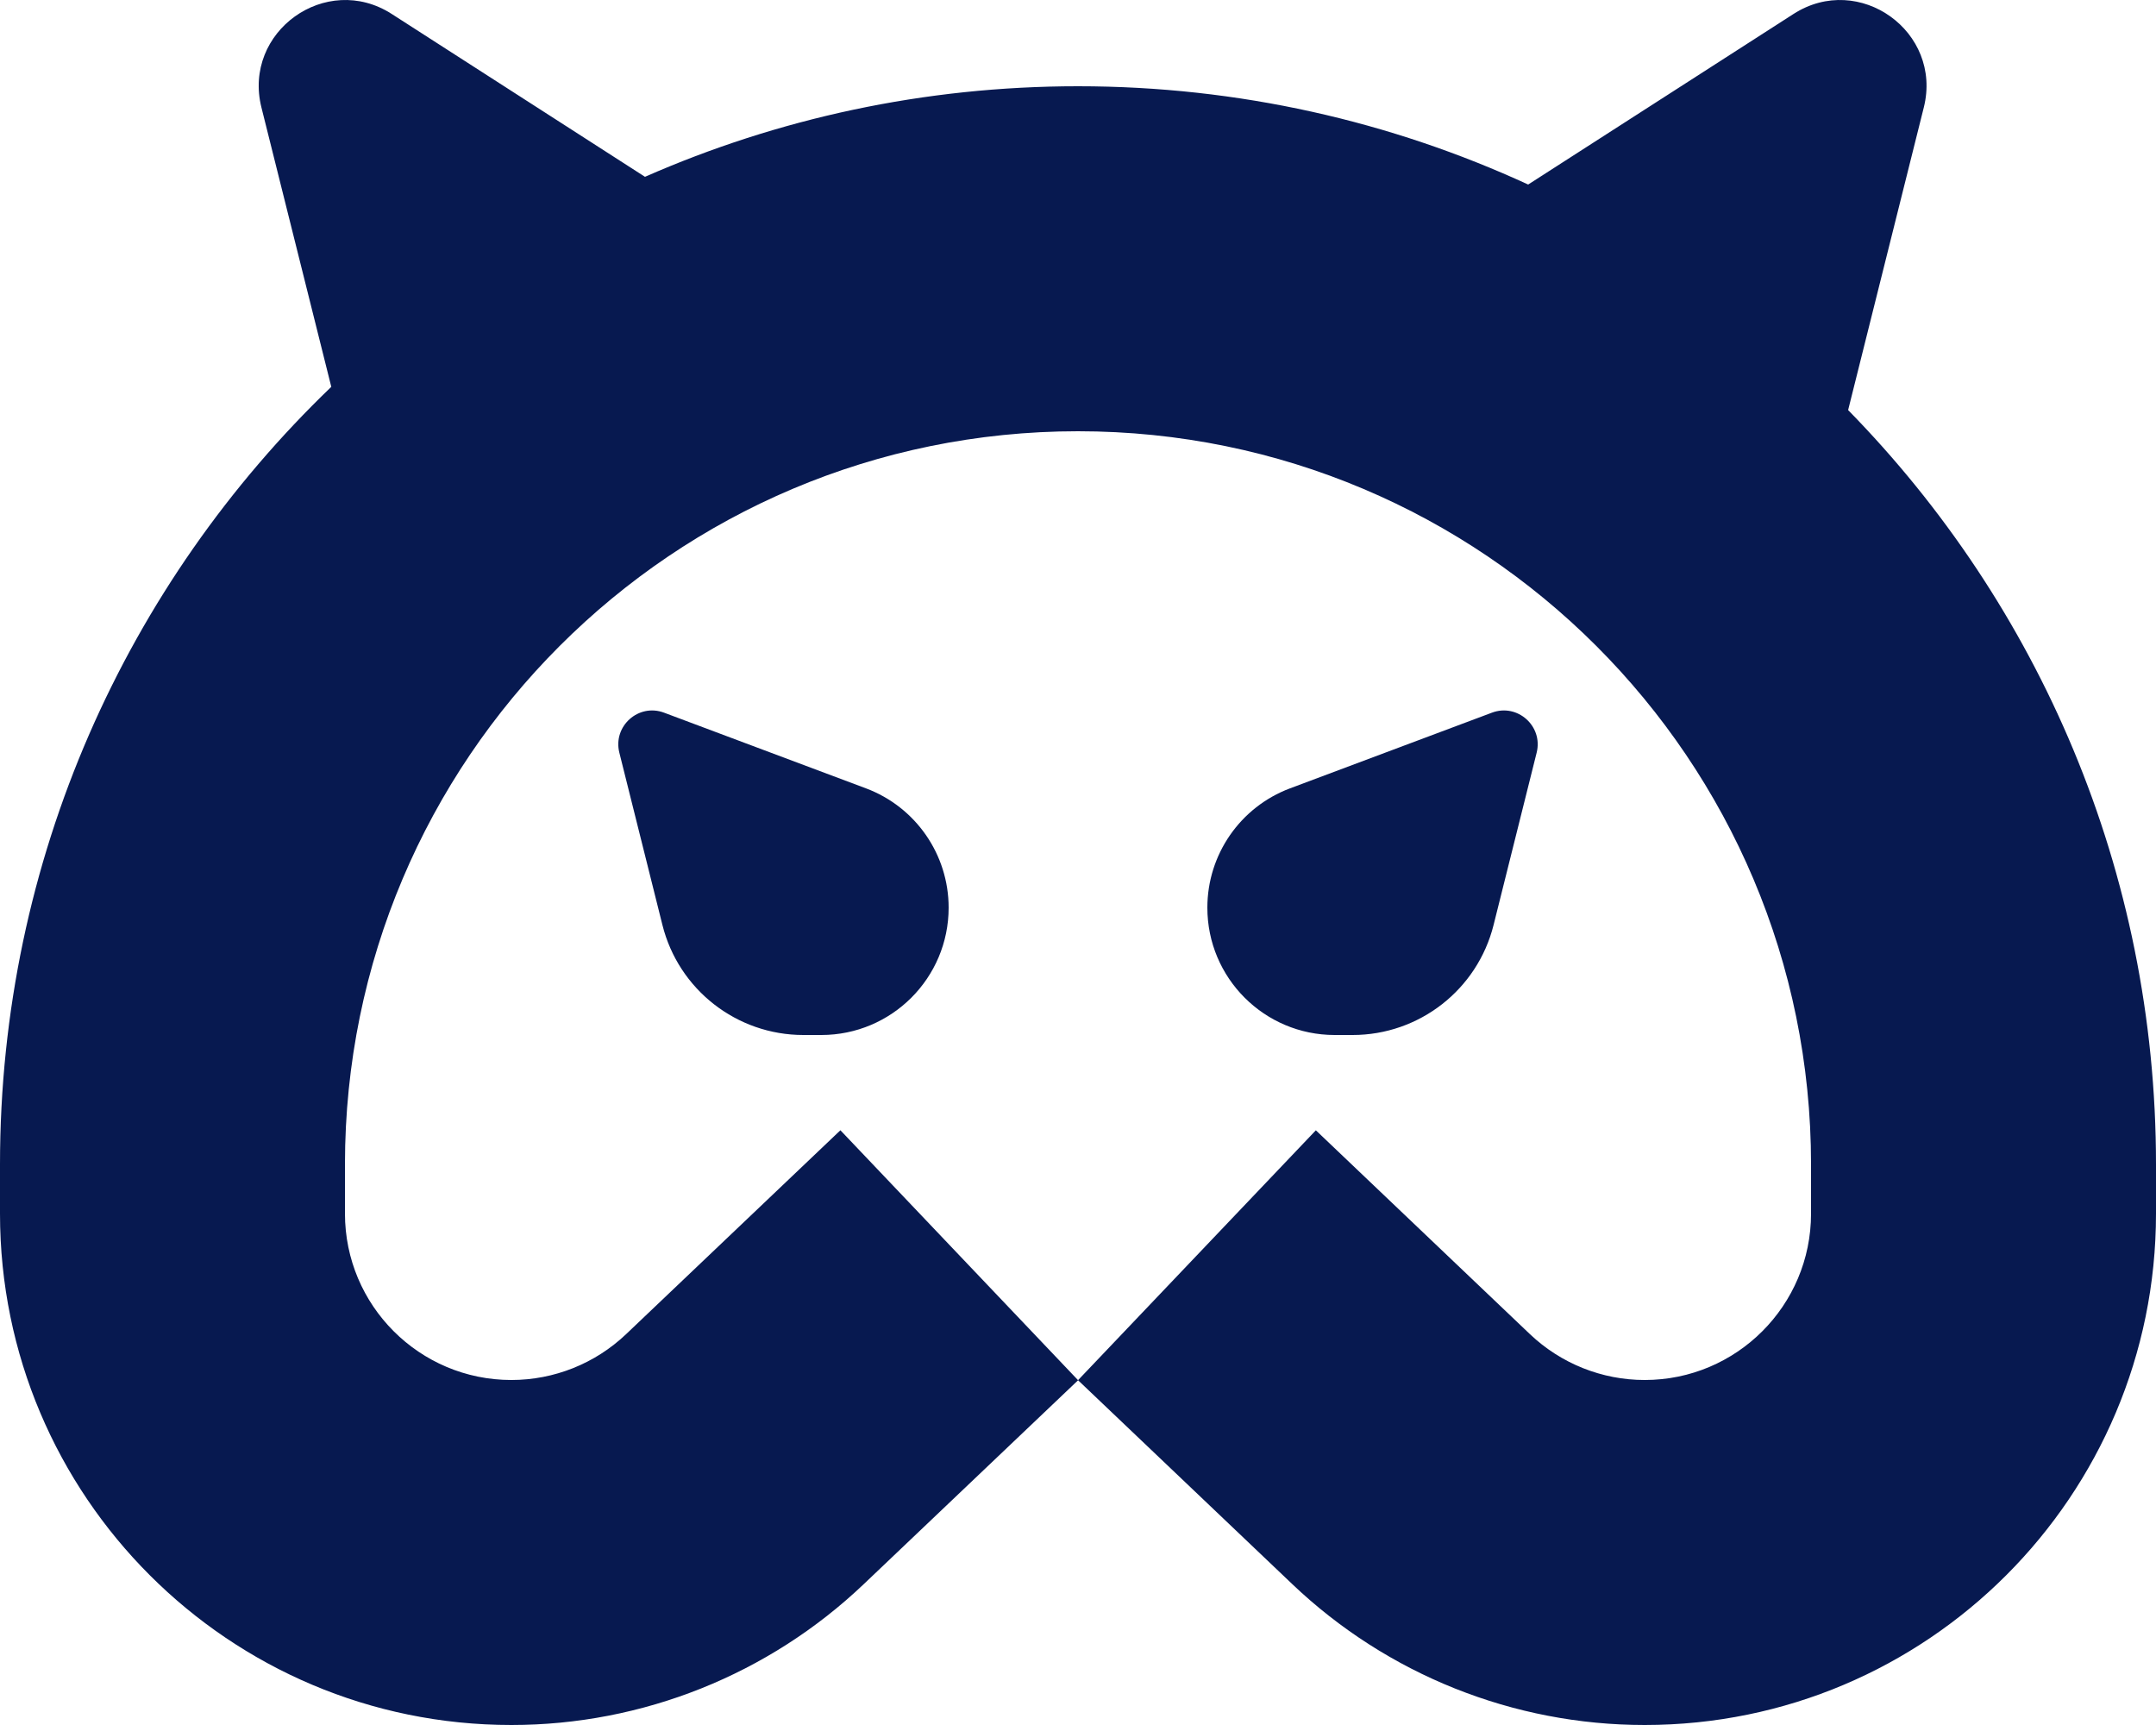
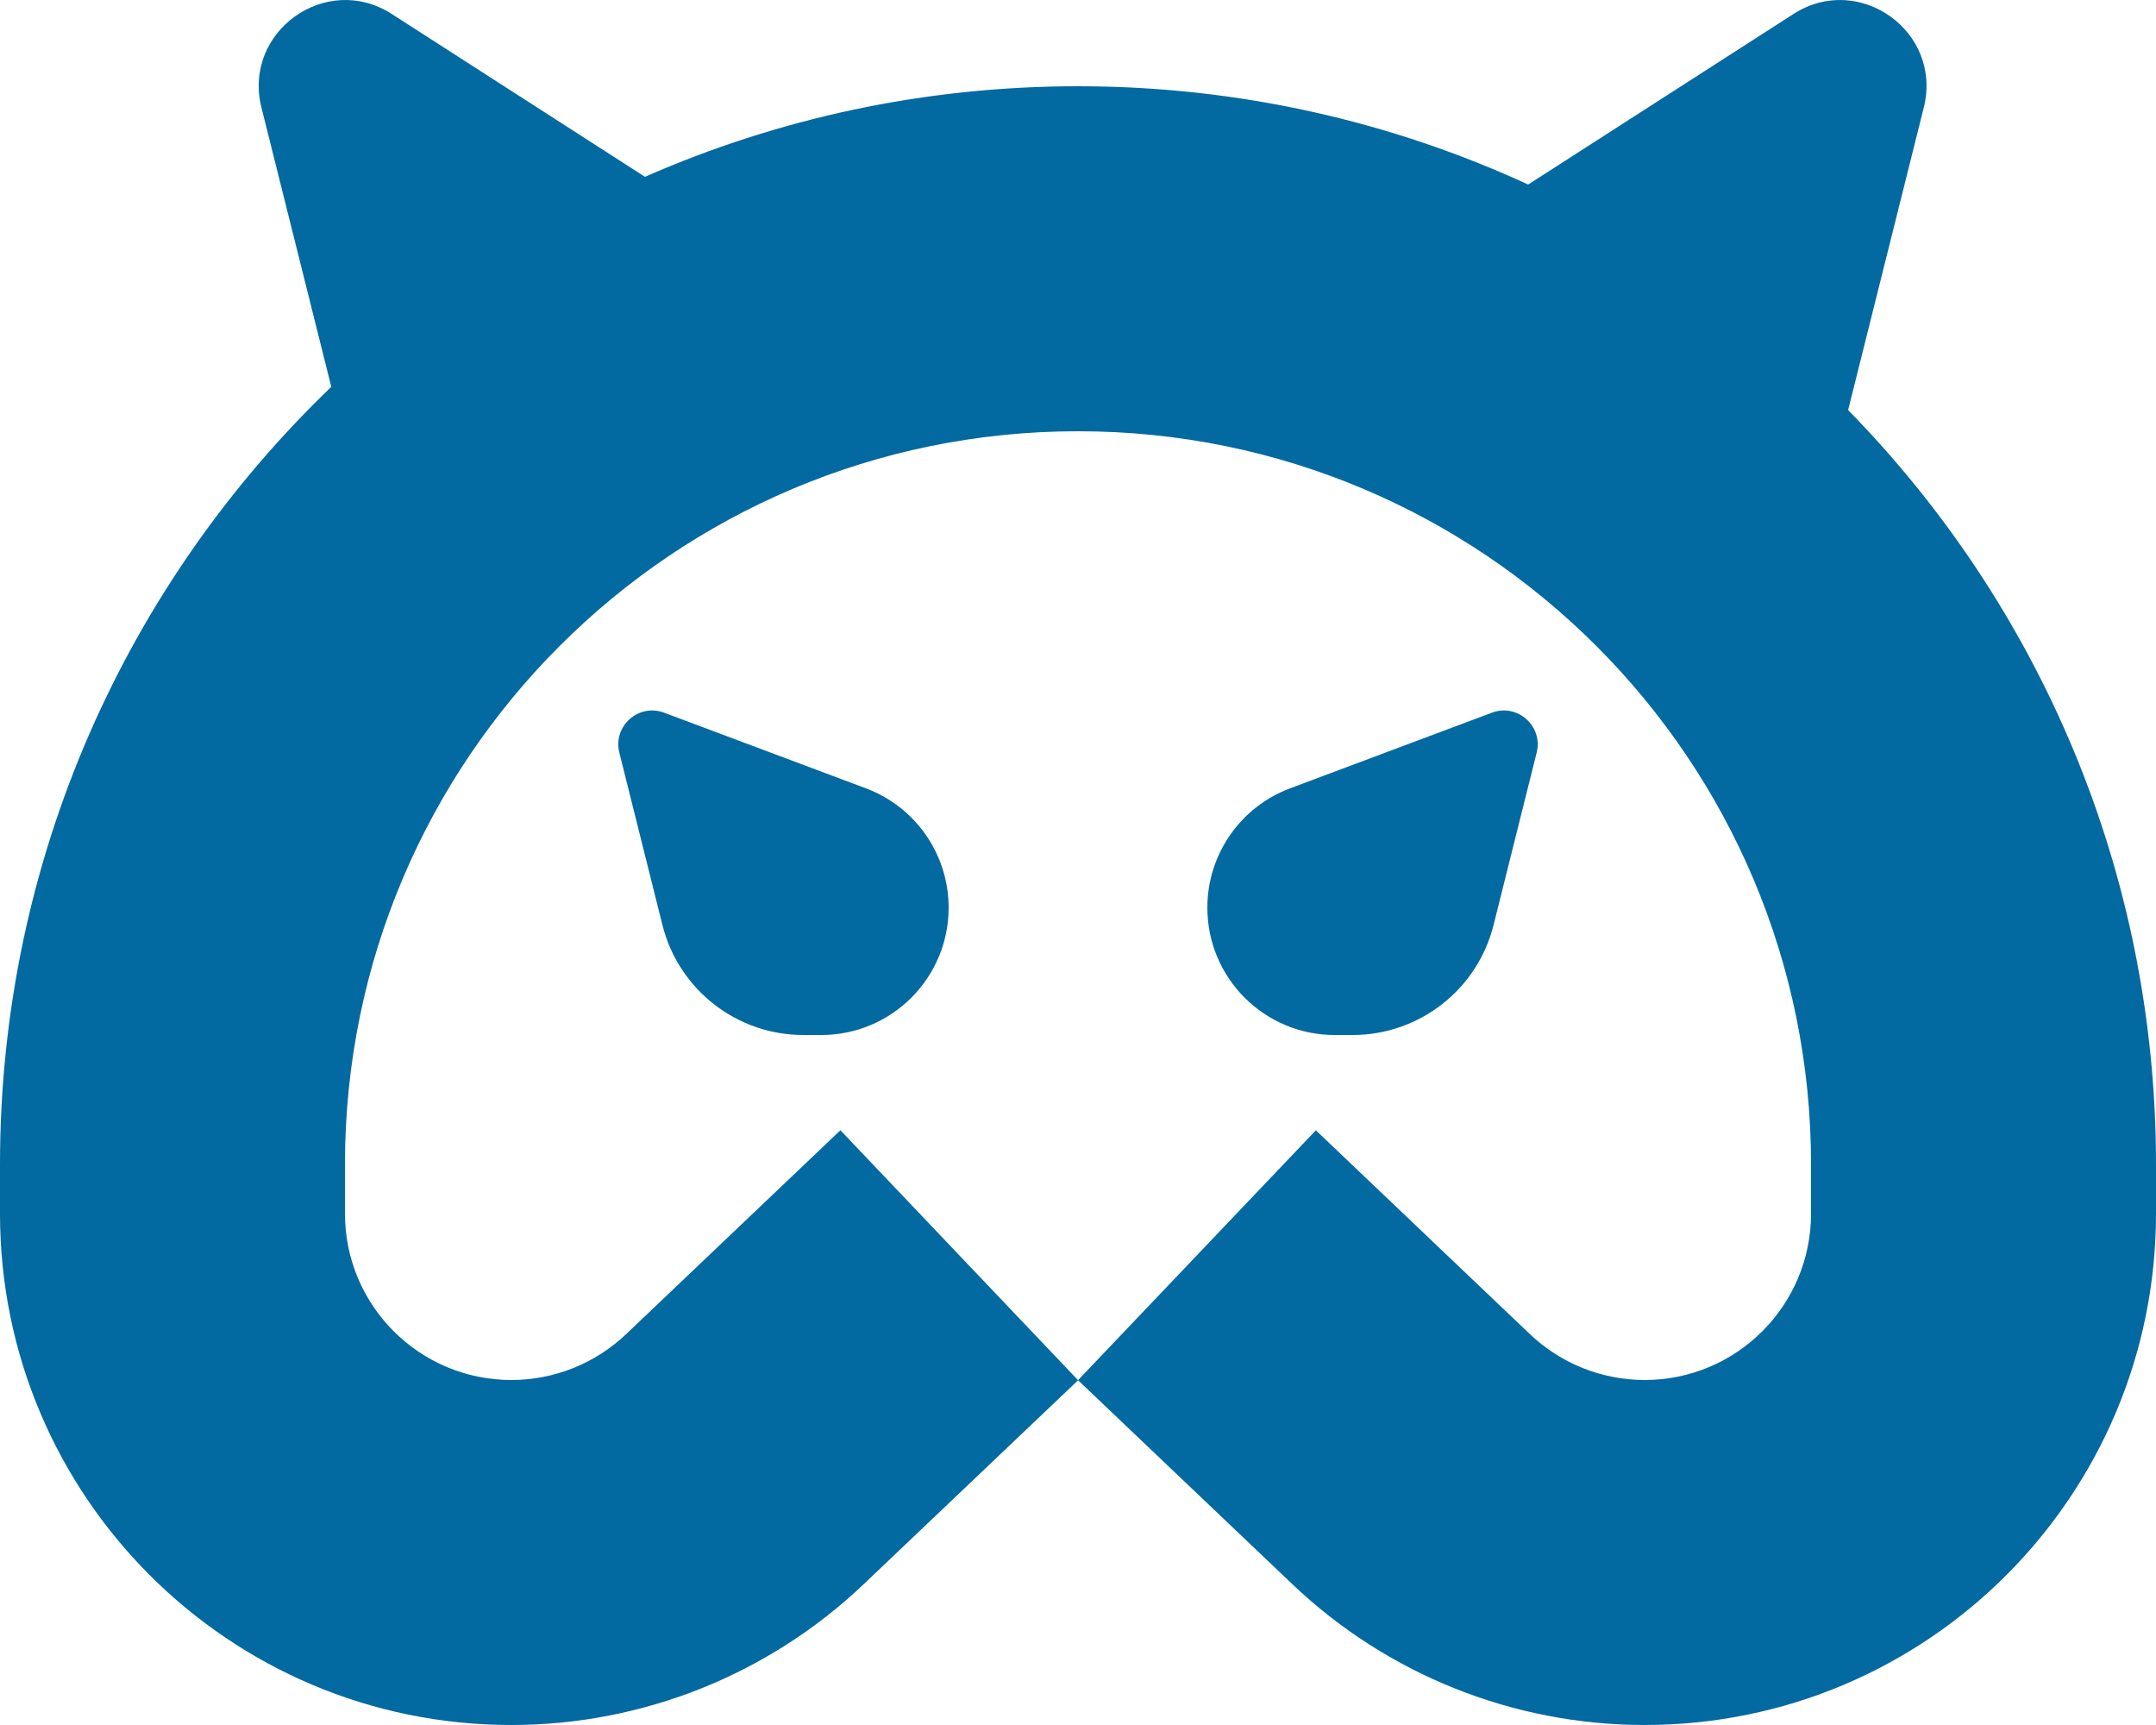
<svg xmlns="http://www.w3.org/2000/svg" id="logo" width="50" height="40" viewBox="0 0 50 40" fill="none">
  <g id="logomark">
-     <path fill="#071950" d="M14.363 17.452C14.21 16.838 14.809 16.303 15.401 16.526L20.084 18.281C21.237 18.714 22 19.816 22 21.047C22 22.678 20.678 24 19.047 24H18.631C17.085 24 15.737 22.948 15.362 21.448L14.363 17.452Z" />
-     <path fill="#071950" d="M34.599 16.526C35.191 16.303 35.79 16.838 35.637 17.452L34.638 21.448C34.263 22.948 32.915 24 31.369 24H30.953C29.322 24 28 22.678 28 21.047C28 19.816 28.763 18.714 29.916 18.281L34.599 16.526Z" />
-     <path fill="#071950" d="M41.593 0.324C43.117 -0.655 45.055 0.735 44.615 2.492L42.86 9.509C47.276 14.018 50 20.19 50 27V28.142C50 34.691 44.691 40 38.142 40C35.098 40 32.171 38.83 29.967 36.731L25.002 32.006L20.032 36.733C17.828 38.83 14.902 40 11.859 40C5.31 40 0 34.69 0 28.141V27C1.69261e-05 19.915 2.947 13.519 7.683 8.97L6.063 2.492C5.624 0.735 7.561 -0.655 9.085 0.324L14.958 4.1C18.032 2.75 21.428 2 25 2C28.727 2 32.263 2.817 35.44 4.279L41.593 0.324ZM25 10C15.611 10 8 17.611 8 27V28.141C8 30.272 9.728 32 11.859 32C12.849 32 13.801 31.62 14.519 30.938L19.49 26.209L25.001 32.004L30.516 26.21L35.481 30.937C36.199 31.619 37.151 32 38.142 32C40.272 32 42 30.273 42 28.142V27C42 17.611 34.389 10 25 10Z" clip-rule="evenodd" fill-rule="evenodd" />
+     <path fill="#0369a1" d="M14.363 17.452C14.21 16.838 14.809 16.303 15.401 16.526L20.084 18.281C21.237 18.714 22 19.816 22 21.047C22 22.678 20.678 24 19.047 24H18.631C17.085 24 15.737 22.948 15.362 21.448L14.363 17.452Z" />
+     <path fill="#0369a1" d="M34.599 16.526C35.191 16.303 35.79 16.838 35.637 17.452L34.638 21.448C34.263 22.948 32.915 24 31.369 24H30.953C29.322 24 28 22.678 28 21.047C28 19.816 28.763 18.714 29.916 18.281L34.599 16.526Z" />
+     <path fill="#0369a1" d="M41.593 0.324C43.117 -0.655 45.055 0.735 44.615 2.492L42.86 9.509C47.276 14.018 50 20.19 50 27V28.142C50 34.691 44.691 40 38.142 40C35.098 40 32.171 38.83 29.967 36.731L25.002 32.006L20.032 36.733C17.828 38.83 14.902 40 11.859 40C5.31 40 0 34.69 0 28.141V27C1.69261e-05 19.915 2.947 13.519 7.683 8.97L6.063 2.492C5.624 0.735 7.561 -0.655 9.085 0.324L14.958 4.1C18.032 2.75 21.428 2 25 2C28.727 2 32.263 2.817 35.44 4.279L41.593 0.324ZM25 10C15.611 10 8 17.611 8 27V28.141C8 30.272 9.728 32 11.859 32C12.849 32 13.801 31.62 14.519 30.938L19.49 26.209L25.001 32.004L30.516 26.21L35.481 30.937C36.199 31.619 37.151 32 38.142 32C40.272 32 42 30.273 42 28.142V27C42 17.611 34.389 10 25 10Z" clip-rule="evenodd" fill-rule="evenodd" />
  </g>
</svg>
